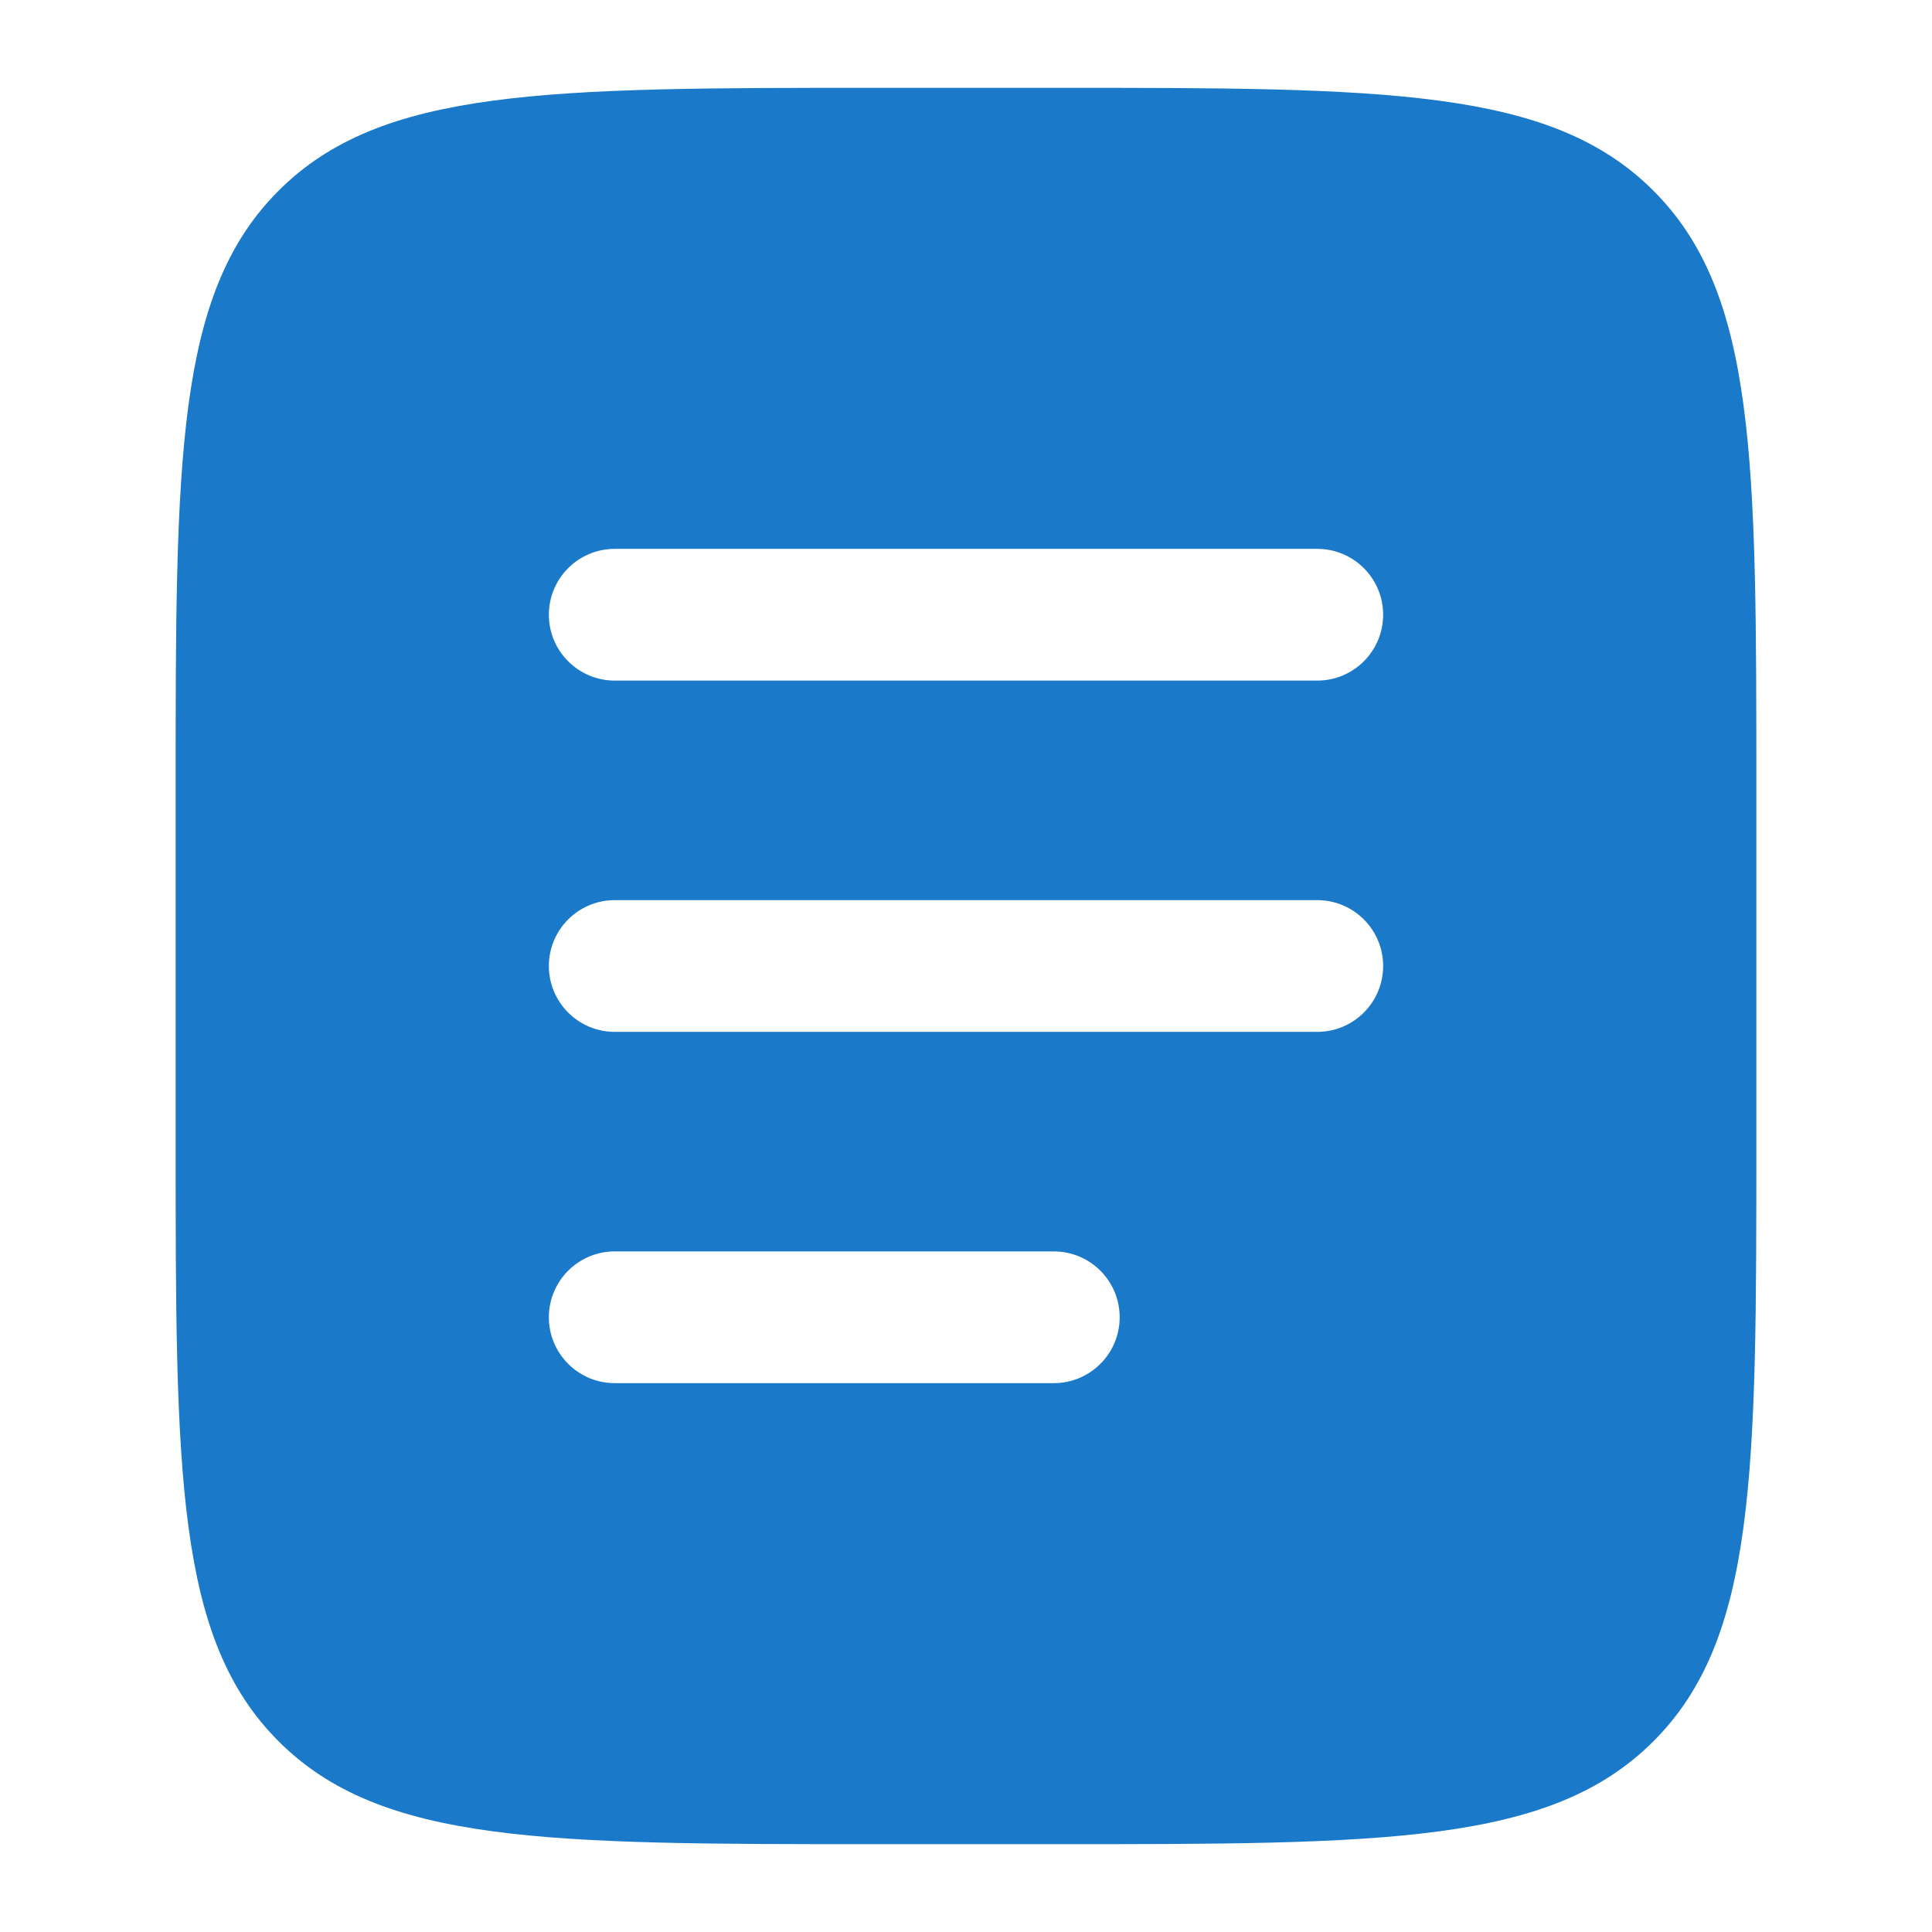
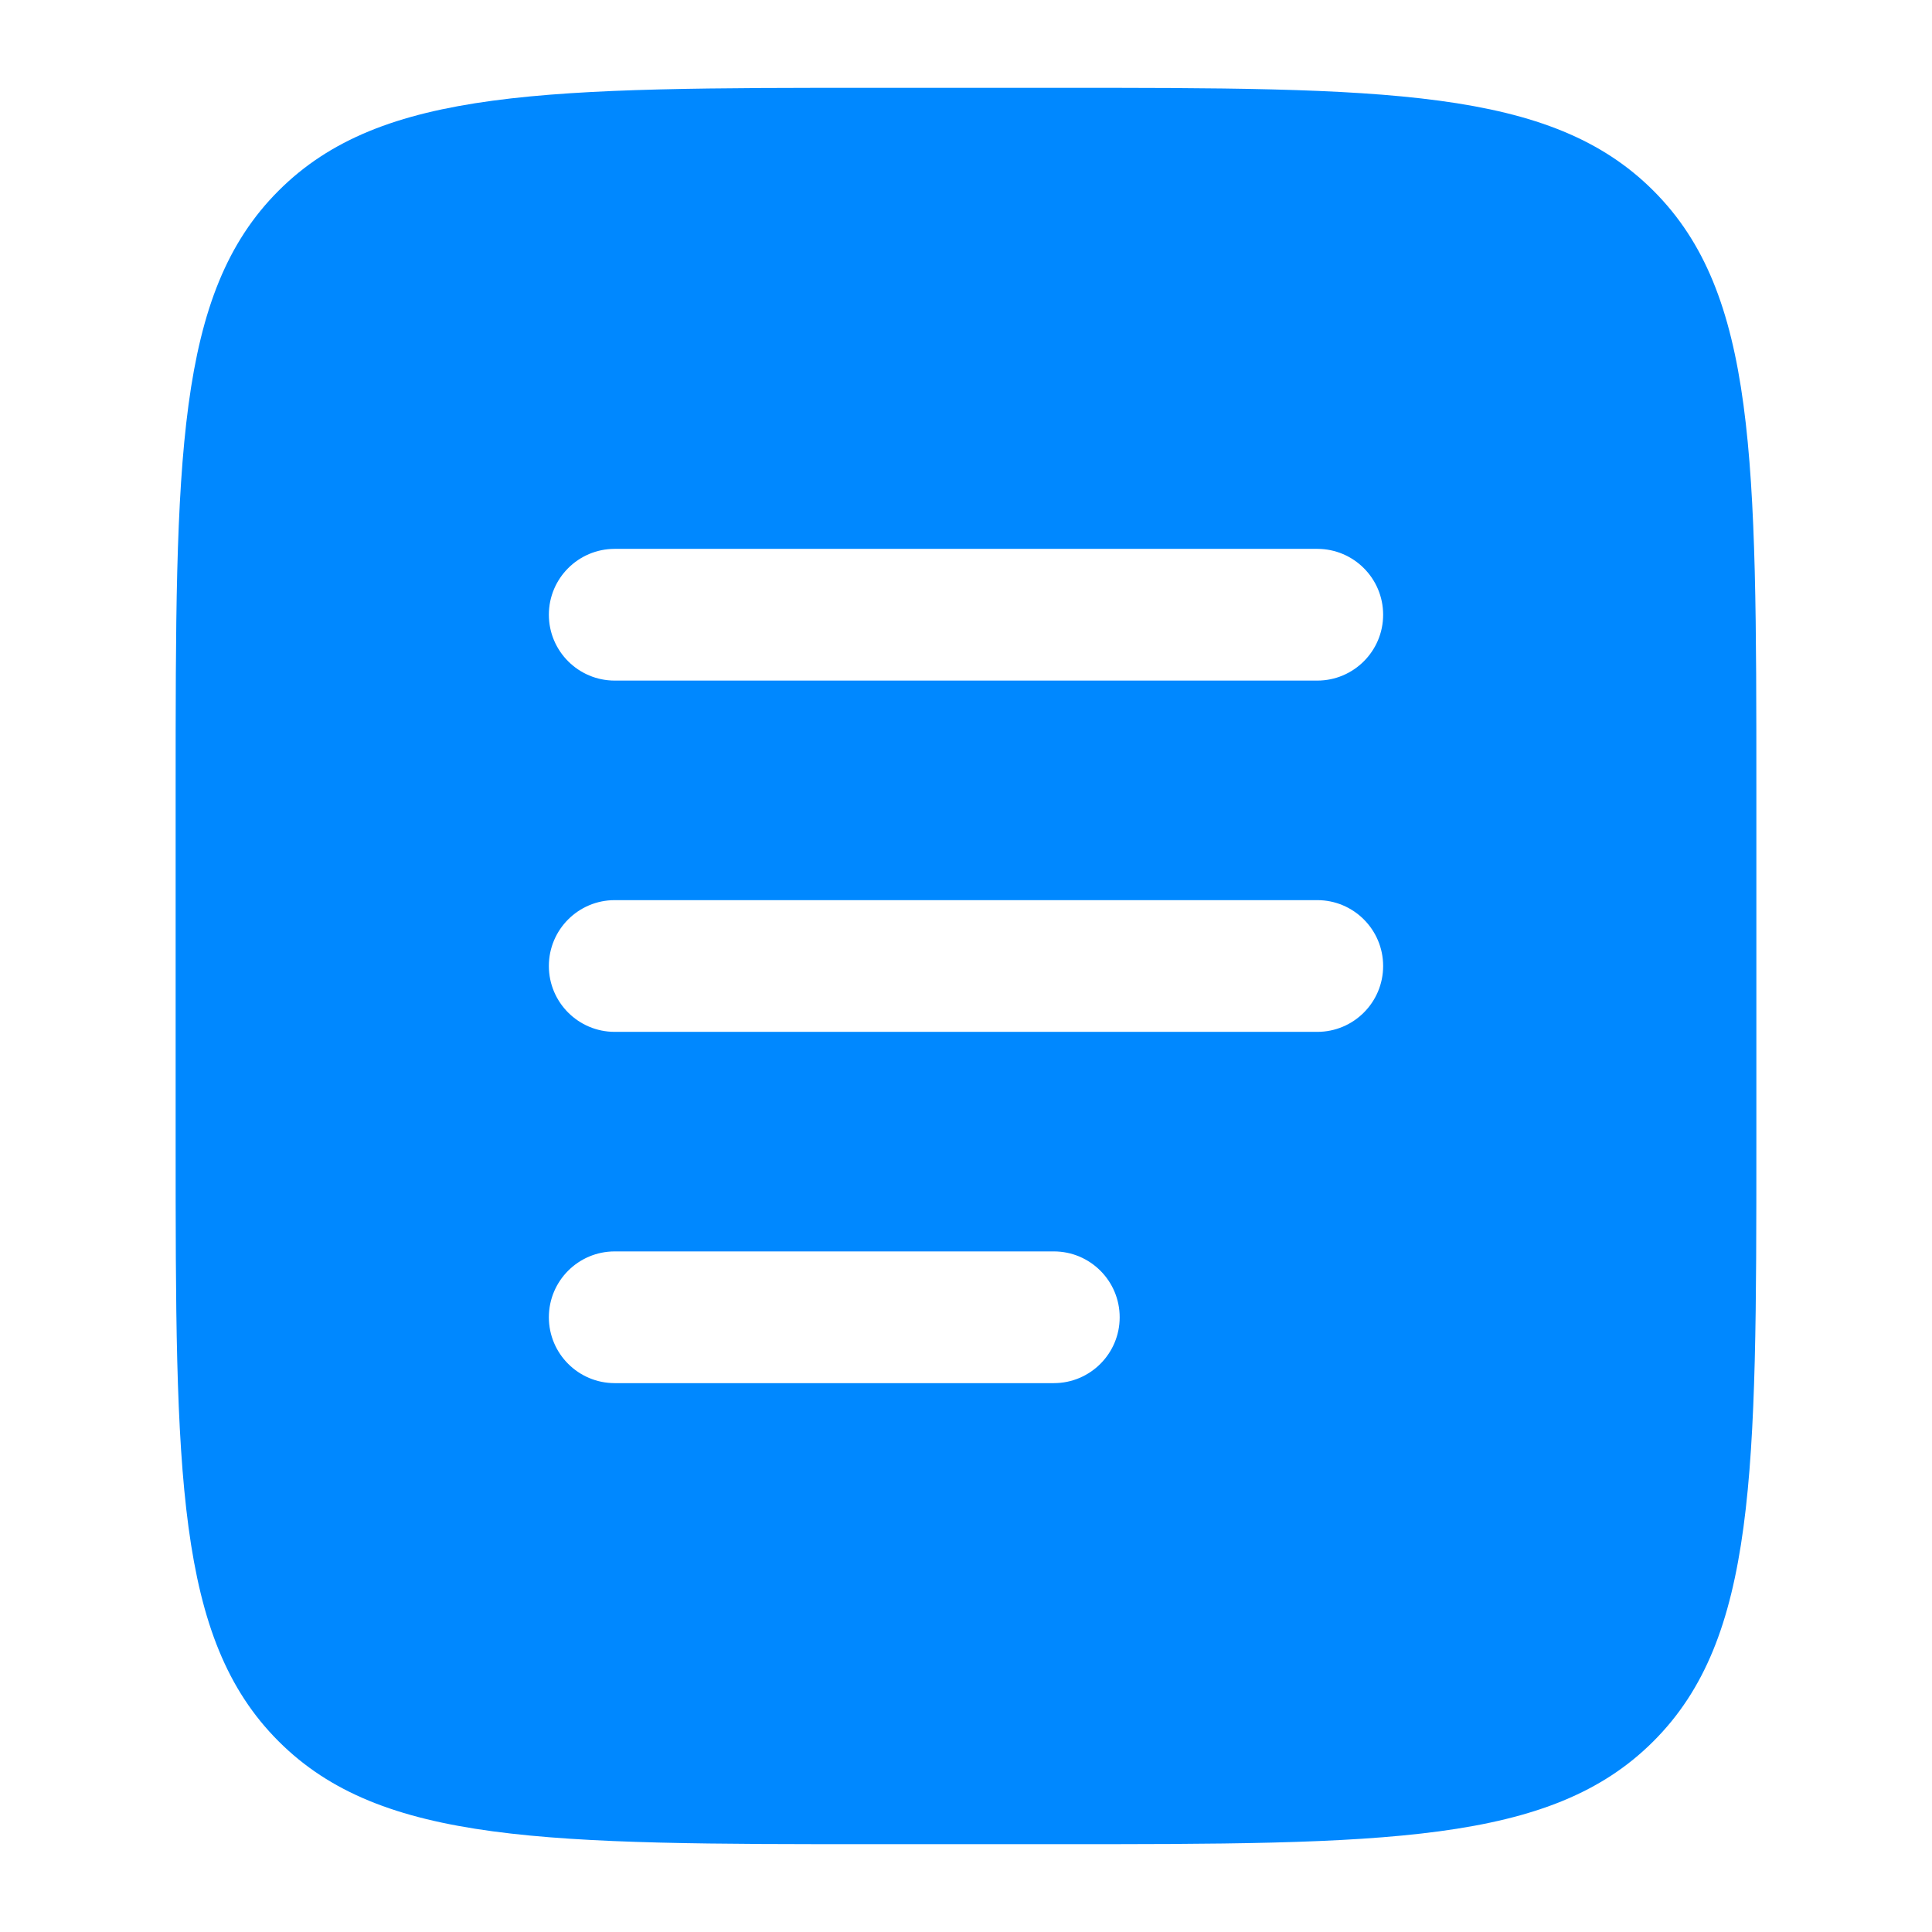
<svg xmlns="http://www.w3.org/2000/svg" width="22" height="22" viewBox="0 0 22 22" fill="none">
-   <path fill-rule="evenodd" clip-rule="evenodd" d="M3.172 2.172C2 3.343 2 5.229 2 9V13C2 16.771 2 18.657 3.172 19.828C4.343 21 6.229 21 10 21H12C15.771 21 17.657 21 18.828 19.828C20 18.657 20 16.771 20 13V9C20 5.229 20 3.343 18.828 2.172C17.657 1 15.771 1 12 1H10C6.229 1 4.343 1 3.172 2.172ZM6.25 7C6.25 6.586 6.586 6.25 7 6.25H15C15.414 6.25 15.75 6.586 15.75 7C15.75 7.414 15.414 7.75 15 7.75H7C6.586 7.75 6.25 7.414 6.25 7ZM6.25 11C6.25 10.586 6.586 10.25 7 10.25H15C15.414 10.25 15.75 10.586 15.75 11C15.75 11.414 15.414 11.75 15 11.75H7C6.586 11.75 6.25 11.414 6.25 11ZM7 14.25C6.586 14.25 6.25 14.586 6.25 15C6.25 15.414 6.586 15.75 7 15.75H12C12.414 15.75 12.75 15.414 12.75 15C12.75 14.586 12.414 14.25 12 14.25H7Z" fill="#1B79C9" />
+   <path fill-rule="evenodd" clip-rule="evenodd" d="M3.172 2.172C2 3.343 2 5.229 2 9V13C2 16.771 2 18.657 3.172 19.828C4.343 21 6.229 21 10 21H12C15.771 21 17.657 21 18.828 19.828C20 18.657 20 16.771 20 13V9C20 5.229 20 3.343 18.828 2.172C17.657 1 15.771 1 12 1H10C6.229 1 4.343 1 3.172 2.172ZM6.25 7C6.25 6.586 6.586 6.25 7 6.25H15C15.414 6.25 15.75 6.586 15.75 7C15.75 7.414 15.414 7.75 15 7.75H7C6.586 7.75 6.25 7.414 6.25 7ZM6.25 11C6.25 10.586 6.586 10.25 7 10.25H15C15.414 10.25 15.75 10.586 15.75 11C15.75 11.414 15.414 11.75 15 11.75H7C6.586 11.75 6.25 11.414 6.25 11ZM7 14.25C6.586 14.25 6.25 14.586 6.25 15C6.25 15.414 6.586 15.75 7 15.75H12C12.414 15.75 12.75 15.414 12.75 15C12.75 14.586 12.414 14.25 12 14.25H7Z" fill="#0088FF" />
</svg>
